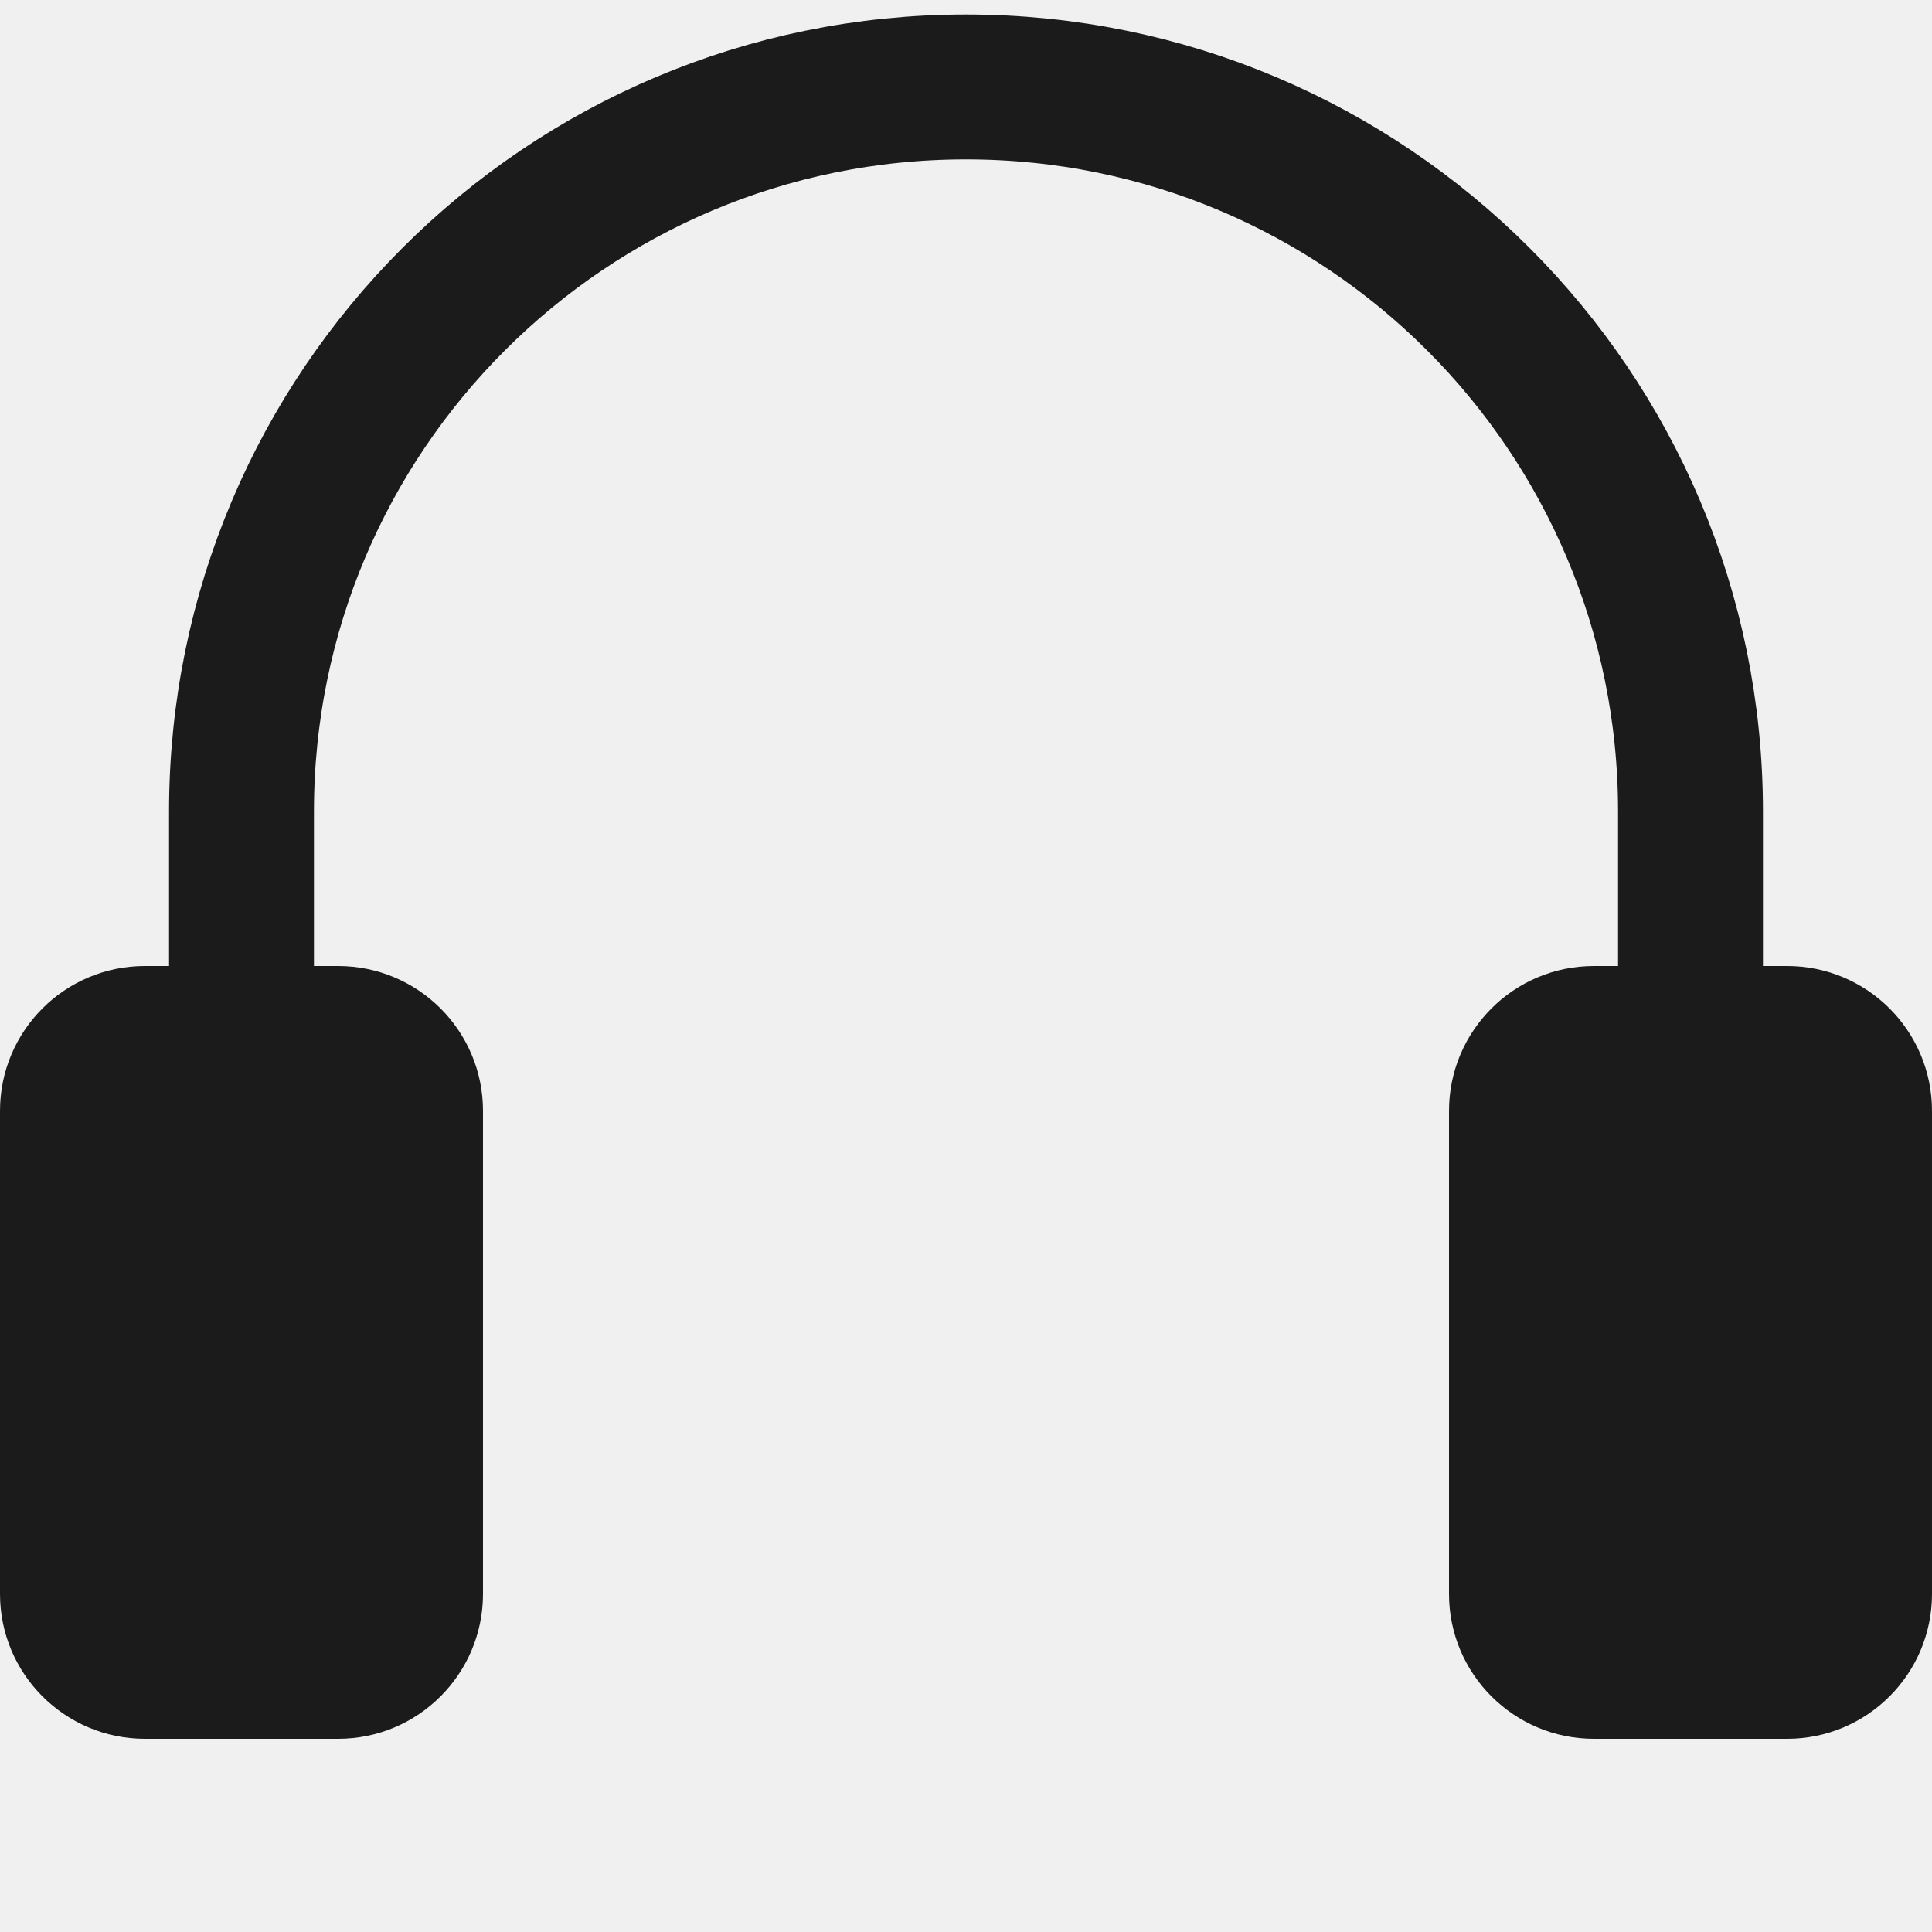
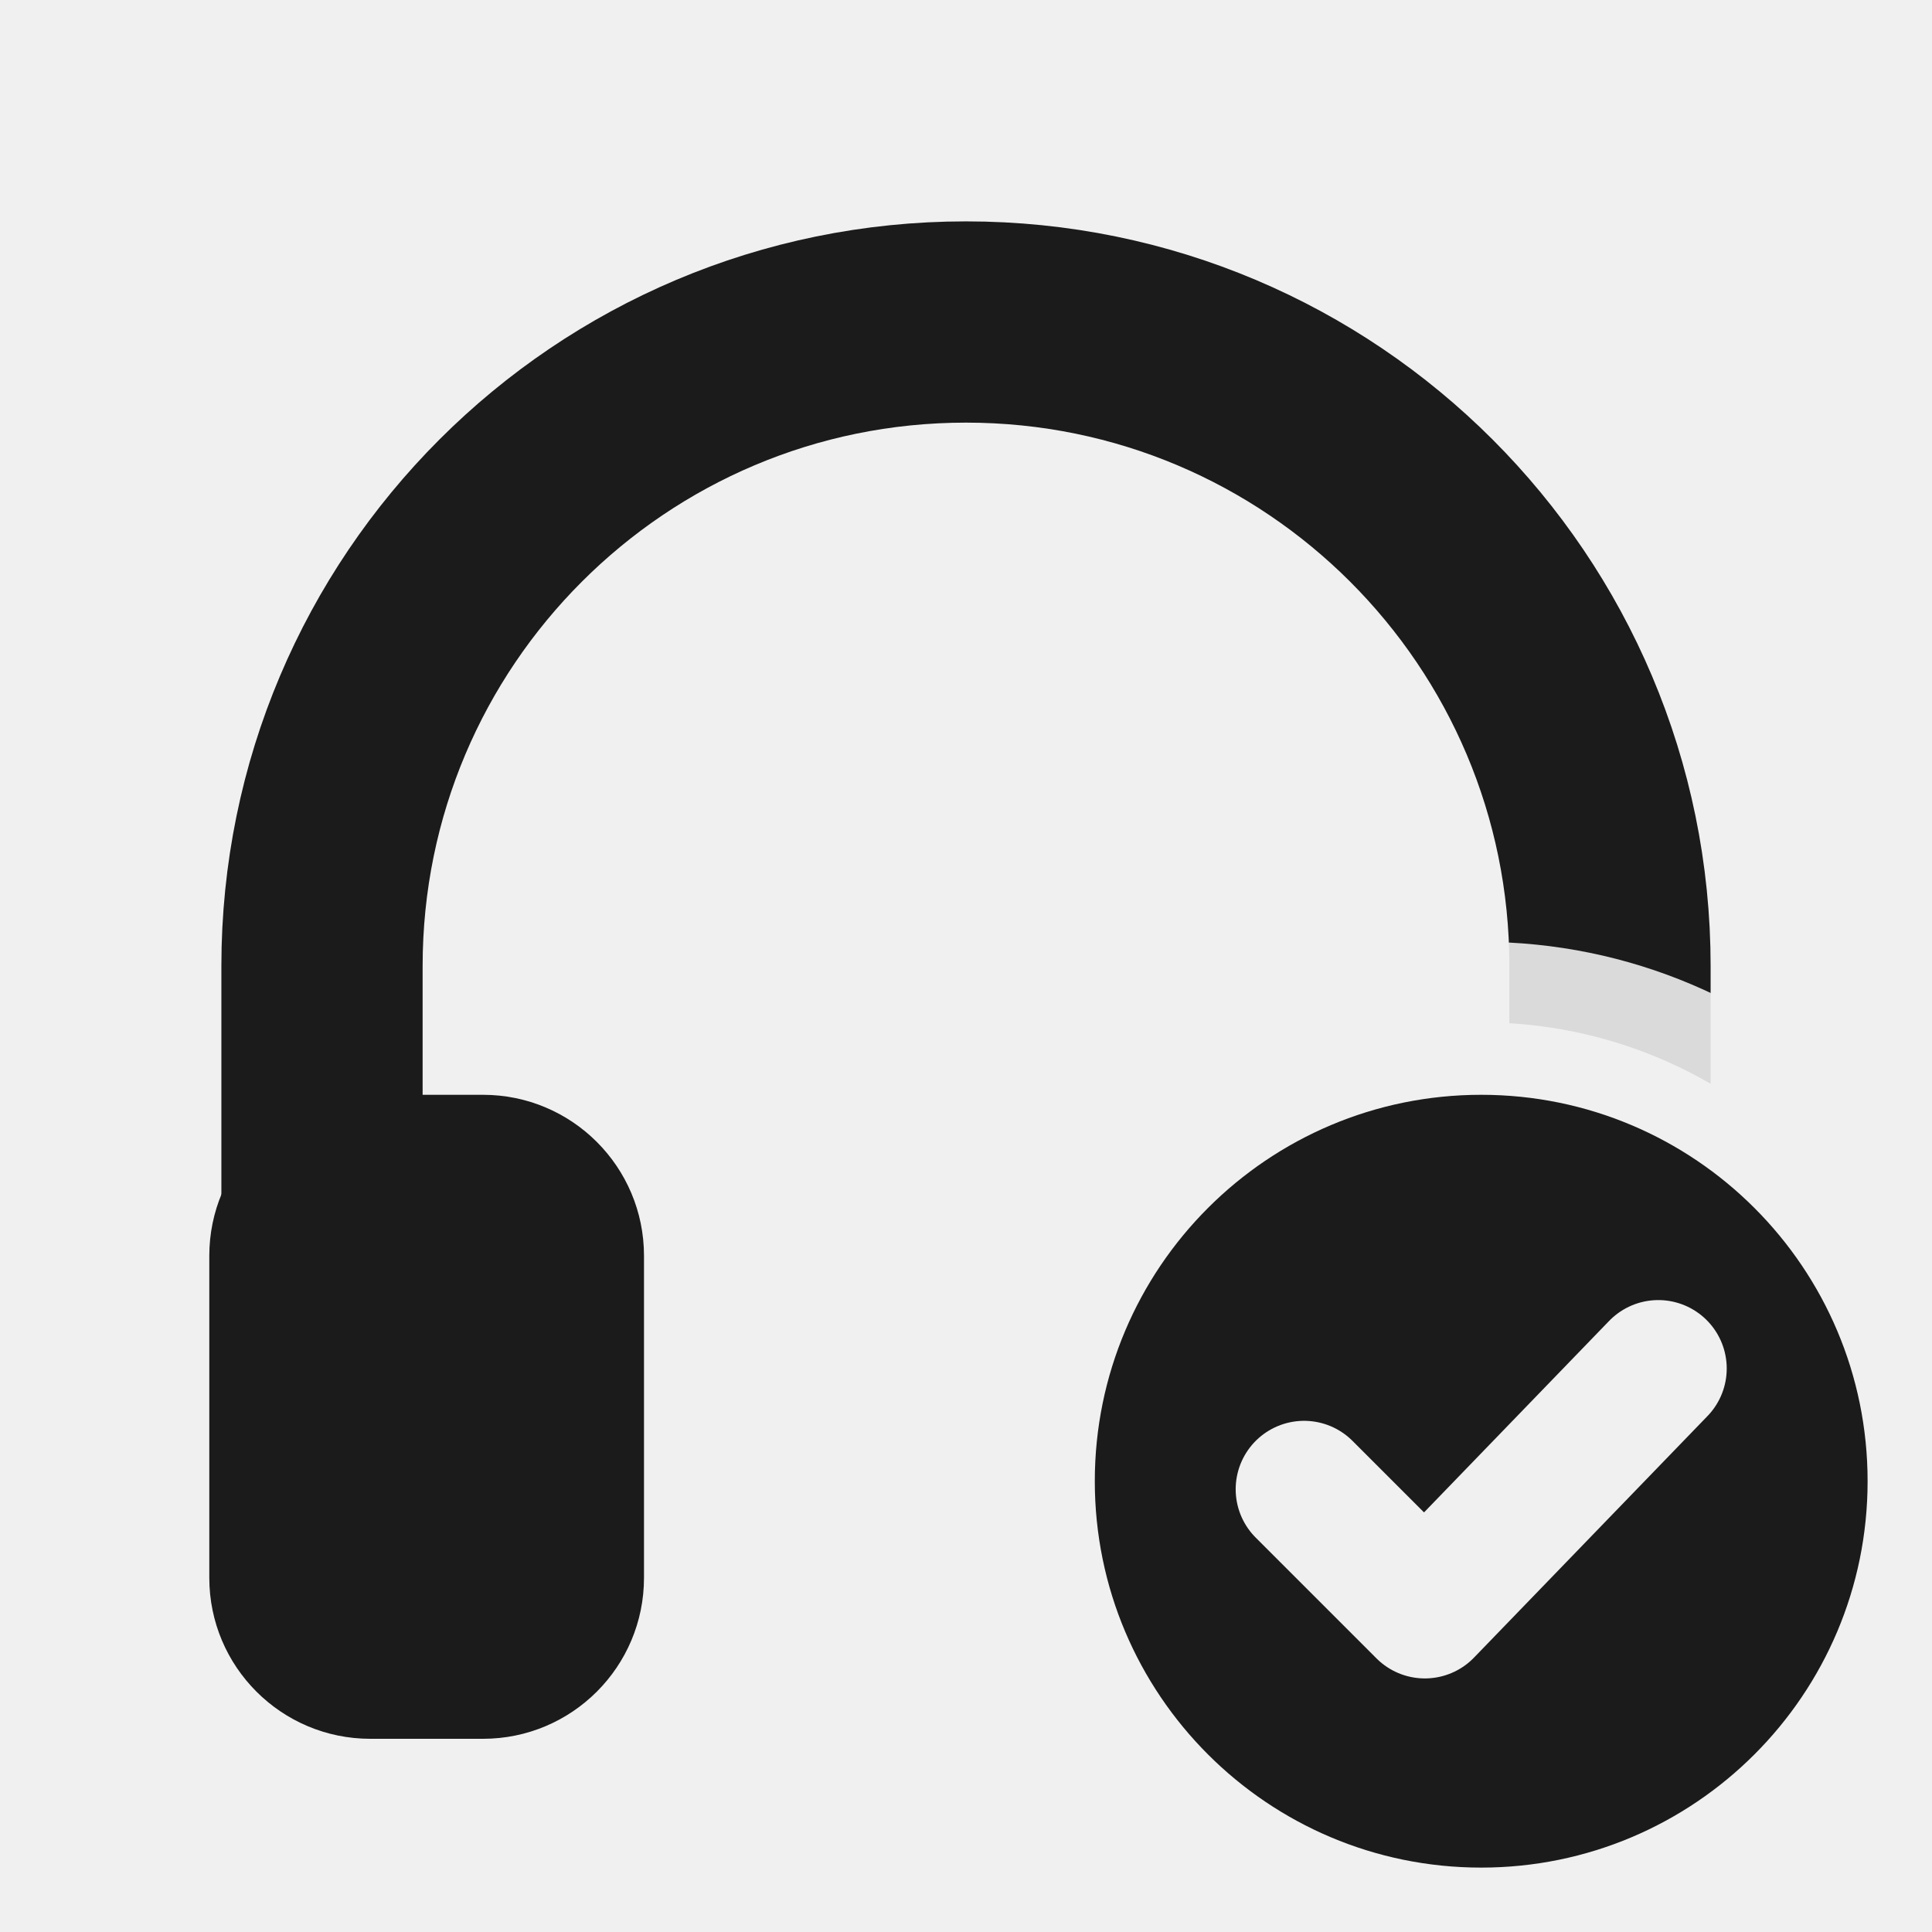
<svg xmlns="http://www.w3.org/2000/svg" width="20" height="20" viewBox="0 0 20 20" fill="#1b1b1b">
  <g transform="translate(0 0)">
-     <path d="M2.5 11V8.4a7.5 7.5 0 0 1 15 0V11" fill="none" stroke="#1b1b1b" stroke-width="1.5" />
-     <rect x="0" y="10" width="5" height="8" rx="1.5" />
-     <rect x="15" y="10" width="5" height="8" rx="1.5" />
+     <g transform="scale(0.8333333)" fill="#1b1b1b" stroke="#1b1b1b" stroke-linecap="round" stroke-linejoin="round">
+       <defs>
+         <mask id="headphones">
+           <rect width="24" height="24" fill="white" />
+           <circle cx="18.4" cy="18.4" r="6.2" fill="black" />
+         </mask>
+       </defs>
+       <g mask="url(#headphones)">
+         <path d="M4 15.5V12a8 8 0 0 1 16 0v3.5" fill="none" stroke-width="2.5" />
+         <rect x="2.6" y="13.6" width="5.4" height="8" rx="2" stroke="none" />
+       </g>
+       <defs>
+         <mask id="symbol">
+           <rect width="24" height="24" fill="white" />
+           <path d="M16.2 18.5l1.5 1.5 2.9-3" fill="none" stroke="black" stroke-width="1.7" stroke-linecap="round" stroke-linejoin="round" />
+         </mask>
+       </defs>
+       <circle cx="18.4" cy="18.4" r="4.8" stroke="none" mask="url(#symbol)" />
+     </g>
  </g>
</svg>
